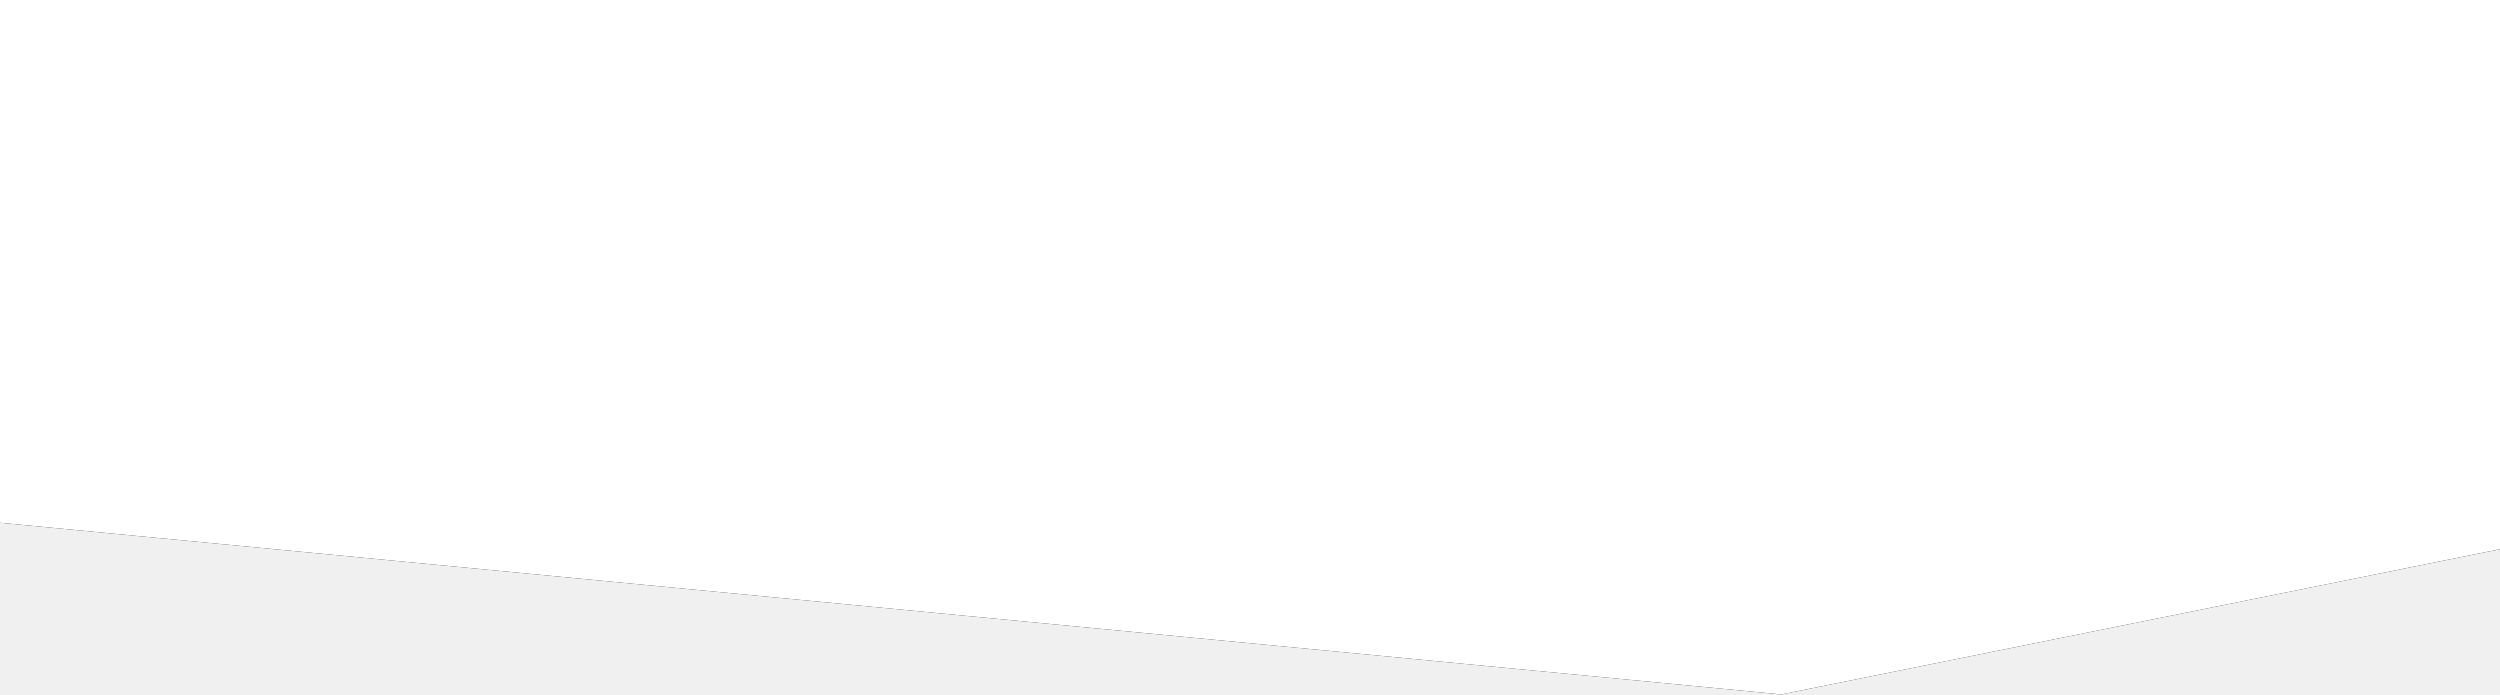
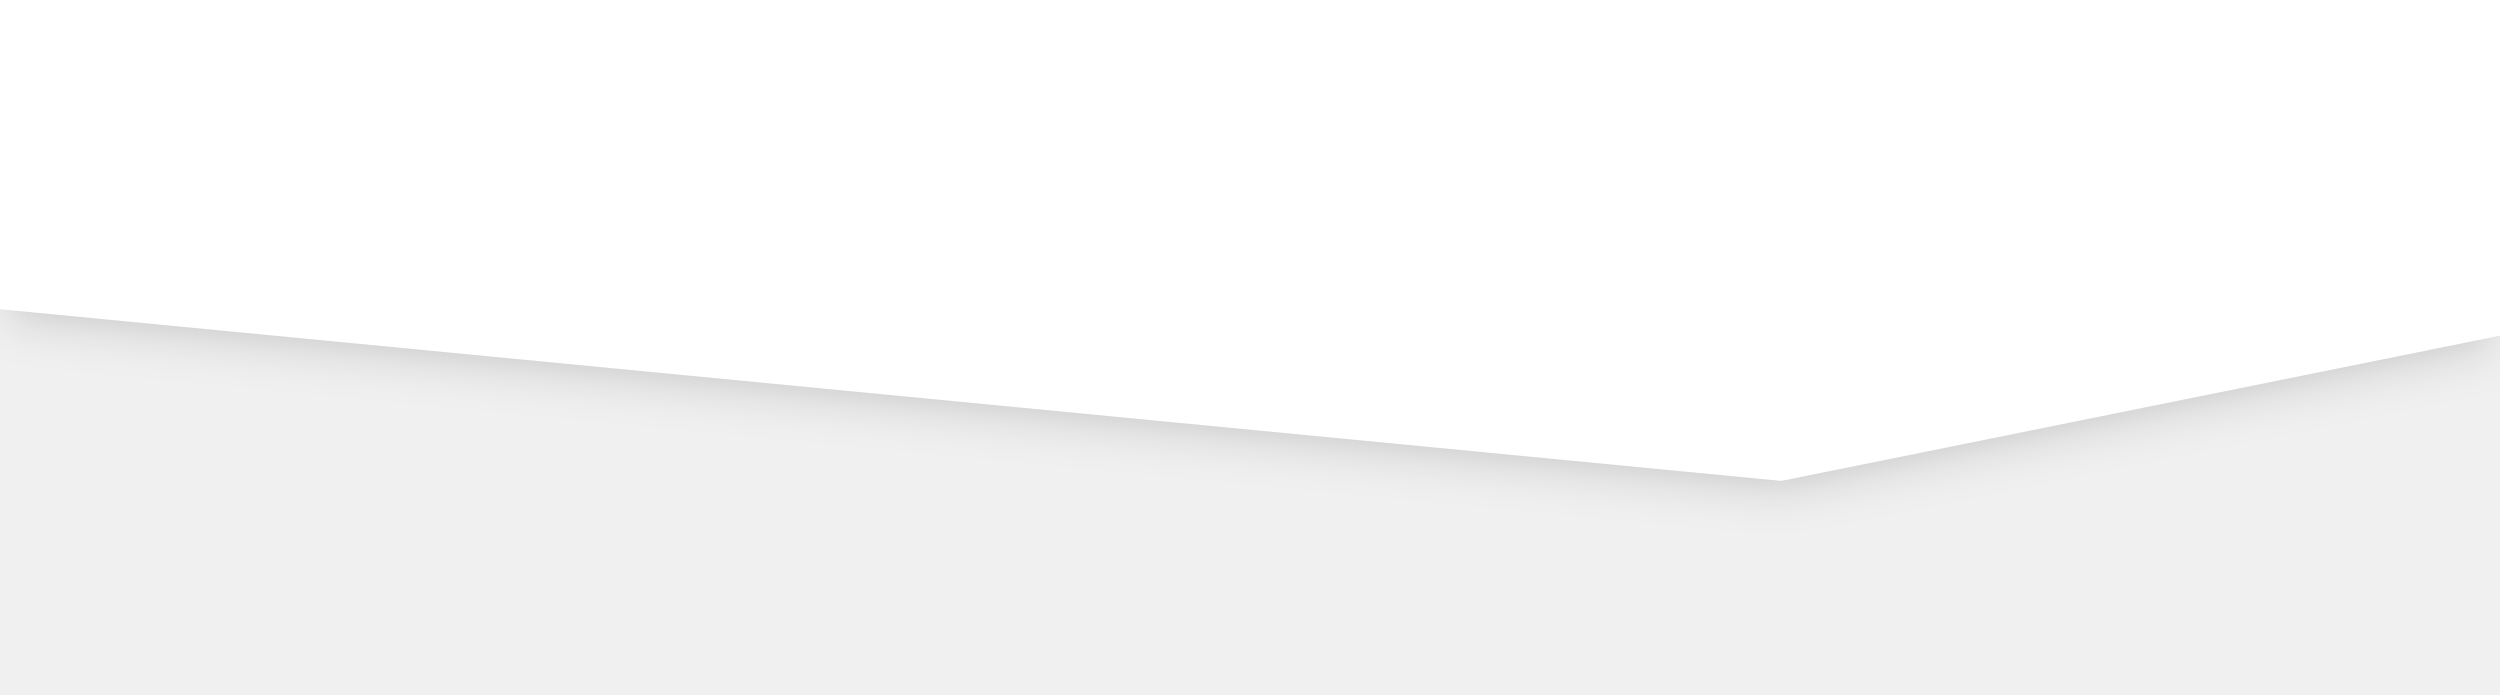
- <svg xmlns="http://www.w3.org/2000/svg" width="1440" height="400" viewBox="0 0 1440 400">
-   <g fill="none" fill-rule="evenodd" transform="matrix(-1 0 0 1 1583 -1739)">
-     <polygon fill="#000" fill-rule="nonzero" points="6 56.059 460.316 0 1726 83.847 1709.699 2027.903 557 2139 0 2026.439" />
-     <polygon fill="#FFF" points="6 56.059 460.316 0 1726 83.847 1709.699 2027.903 557 2139 0 2026.439" />
+ <svg xmlns="http://www.w3.org/2000/svg" xmlns:xlink="http://www.w3.org/1999/xlink" width="1440" height="400" viewBox="0 0 1440 400">
+   <defs>
+     <polygon id="1.1.2-2-bottom-b" points="6 56.059 460.316 0 1726 83.847 1709.699 2027.903 557 2139 0 2026.439" />
+     <filter id="1.1.2-2-bottom-a" width="105.2%" height="104.2%" x="-2.6%" y="-2.1%" filterUnits="objectBoundingBox">
+       <feOffset in="SourceAlpha" result="shadowOffsetOuter1" />
+       <feGaussianBlur in="shadowOffsetOuter1" result="shadowBlurOuter1" stdDeviation="15" />
+       <feColorMatrix in="shadowBlurOuter1" values="0 0 0 0 0   0 0 0 0 0   0 0 0 0 0  0 0 0 0.2 0" />
+     </filter>
+   </defs>
+   <g fill="none" transform="matrix(-1 0 0 1 1583 -1862)">
+     <use fill="#000" filter="url(#1.1.2-2-bottom-a)" xlink:href="#1.1.2-2-bottom-b" />
+     <use fill="#FFF" xlink:href="#1.1.2-2-bottom-b" />
  </g>
</svg>
